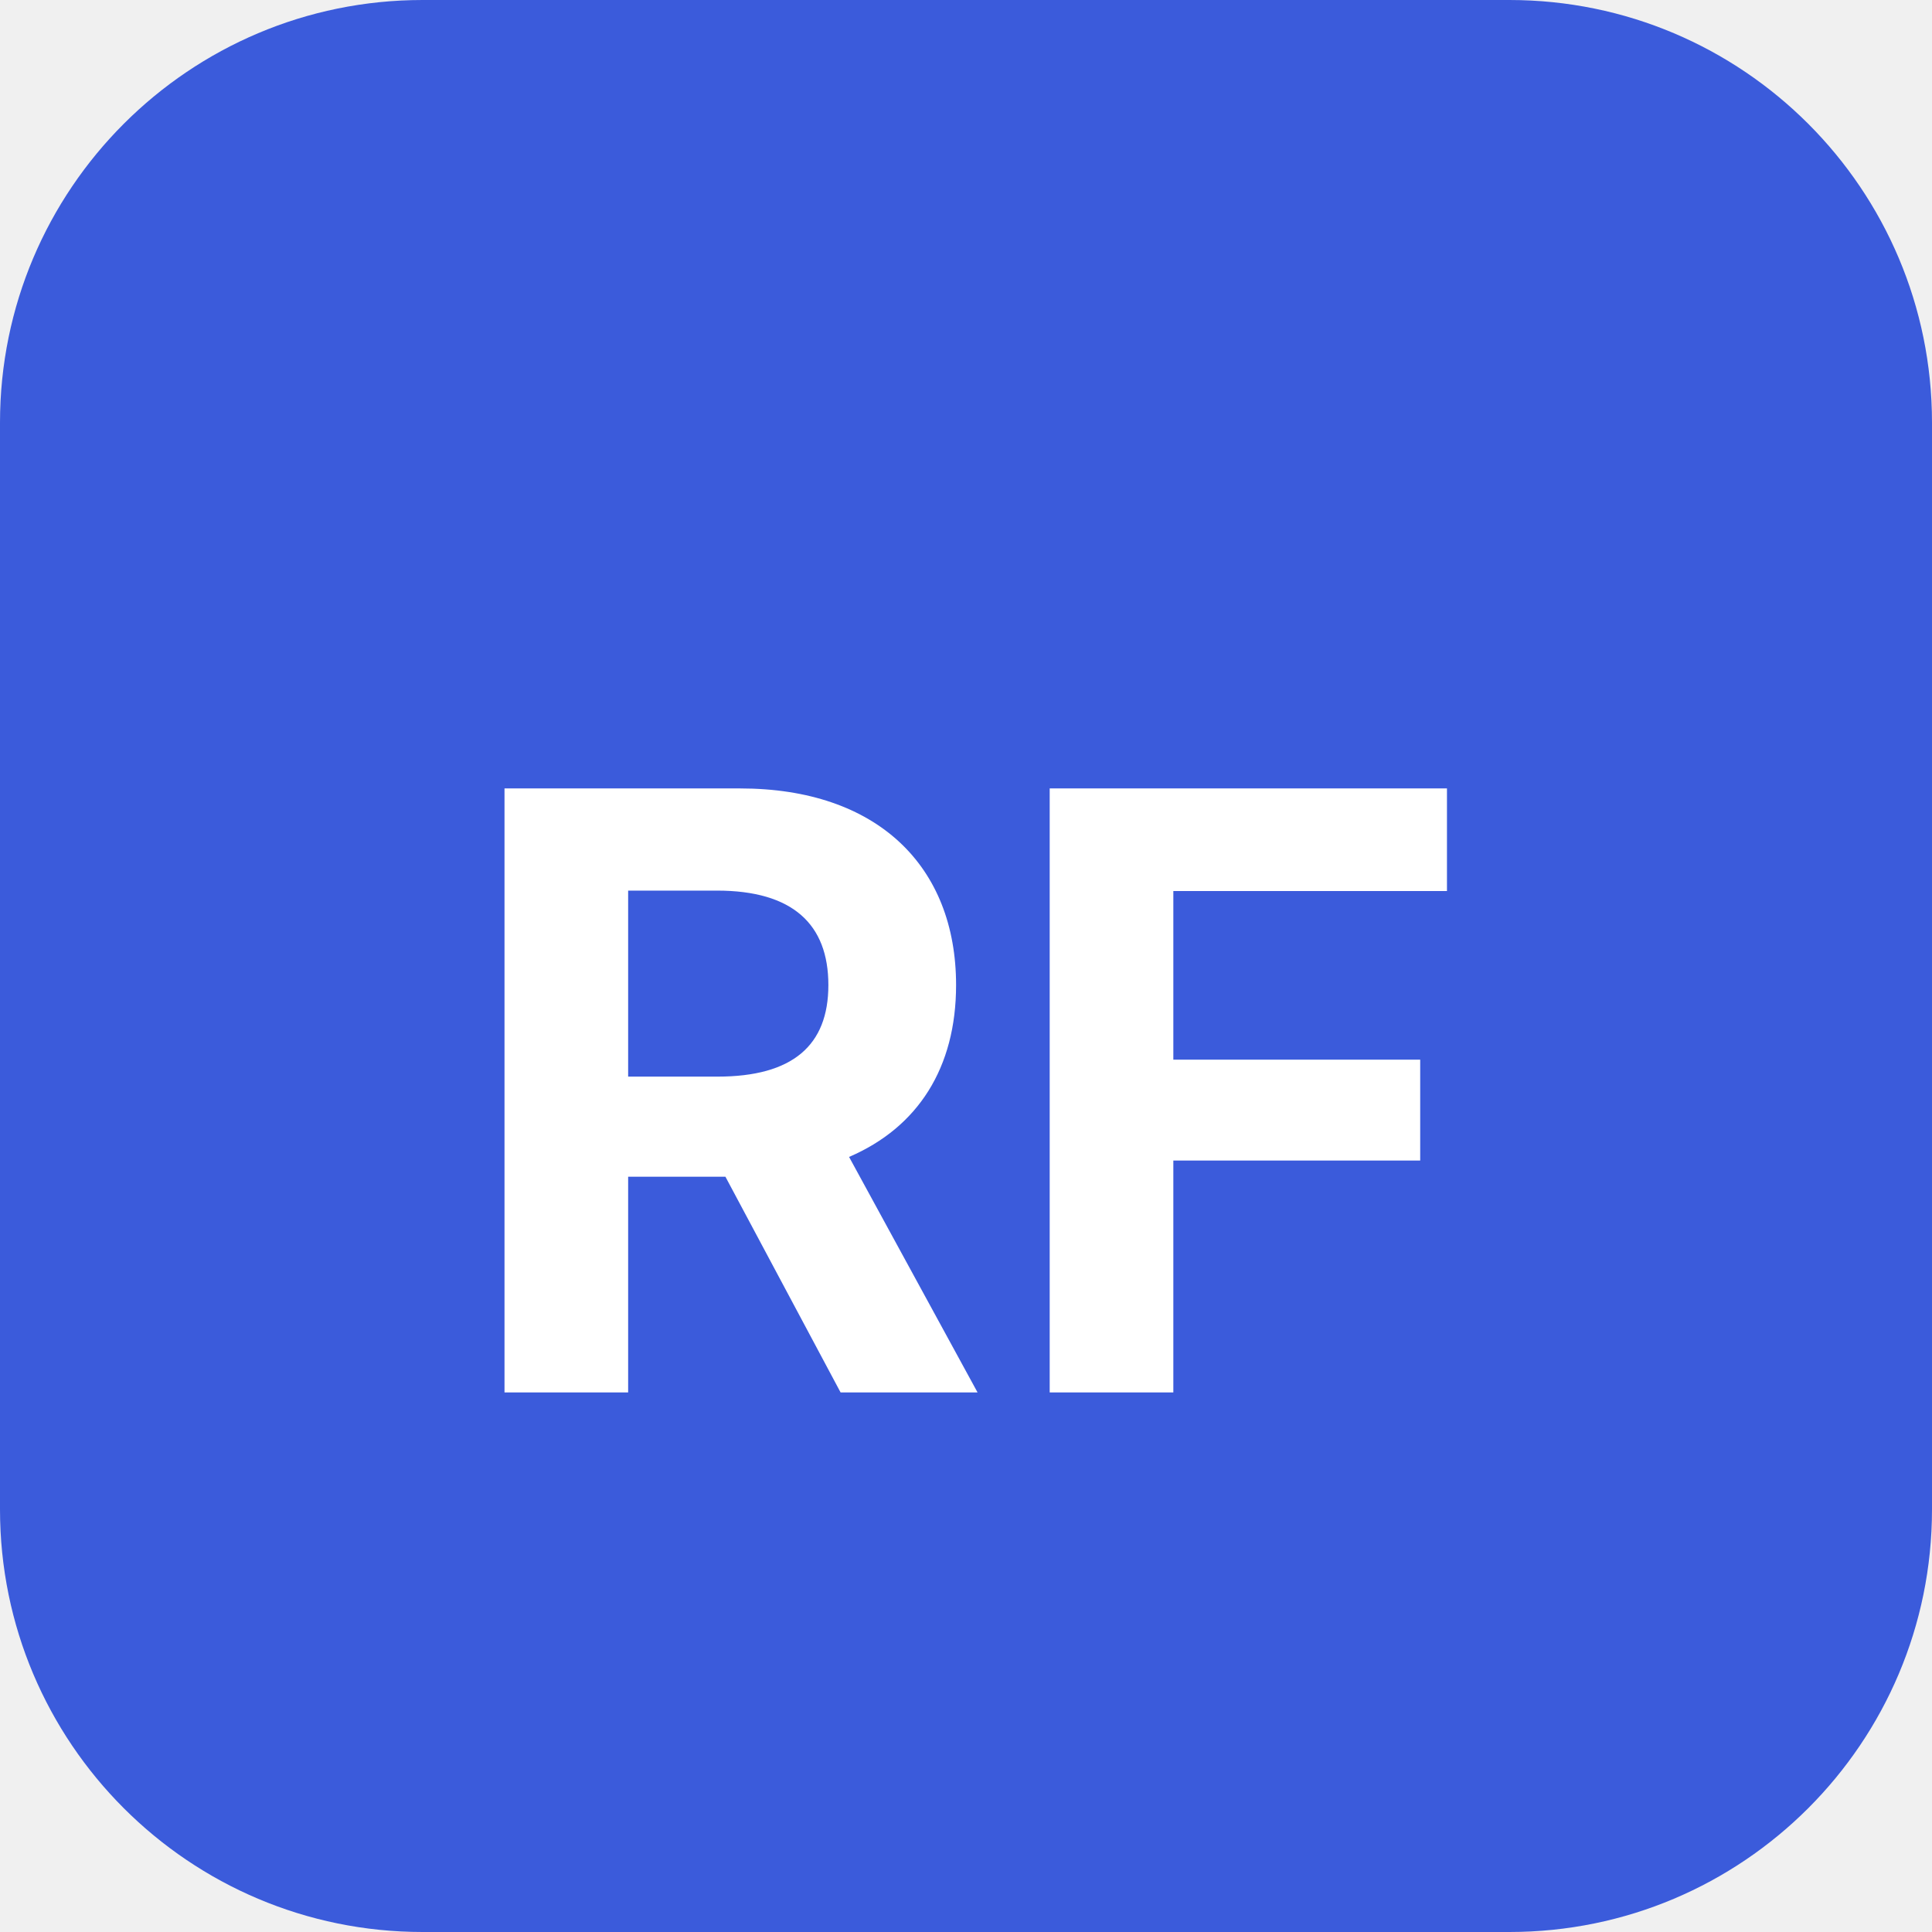
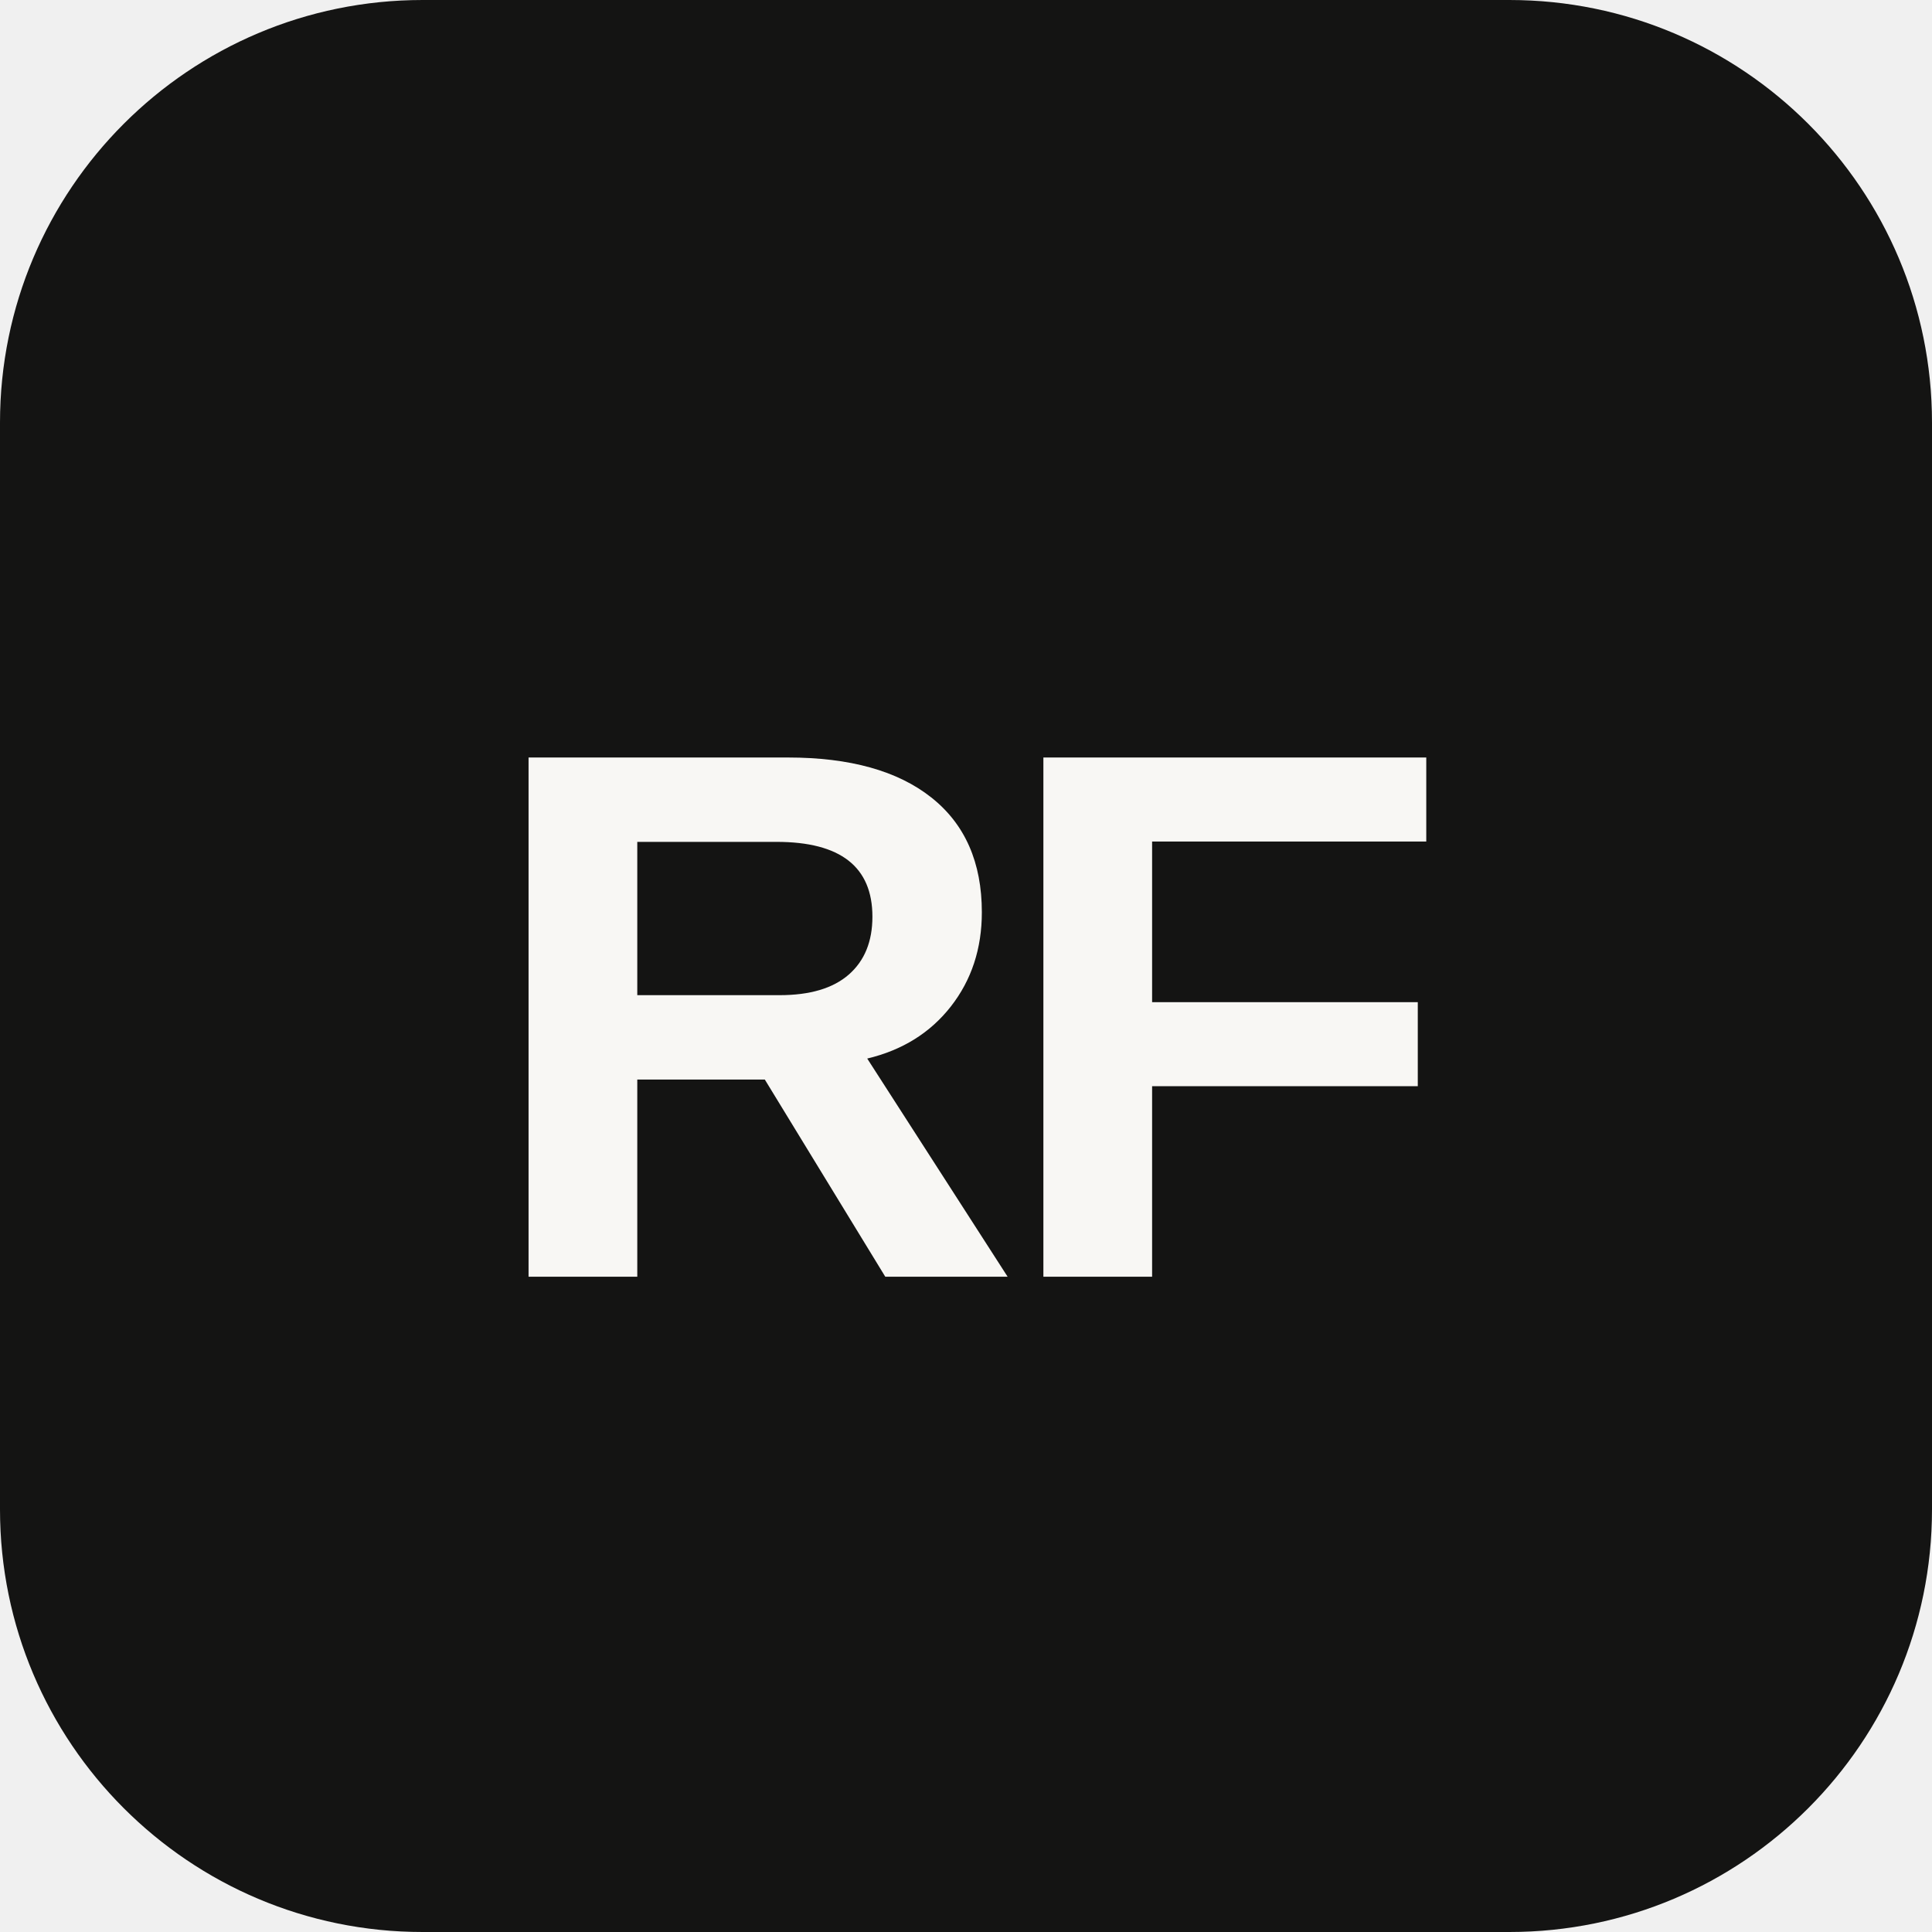
<svg xmlns="http://www.w3.org/2000/svg" viewBox="0 0 512 512">
-   <rect width="512" height="512" rx="112" fill="#3b5bdb" />
-   <text x="50%" y="56%" text-anchor="middle" dominant-baseline="middle" font-family="Inter,Arial,sans-serif" font-weight="700" font-size="220" fill="#fff">RF</text>
+   <rect width="512" height="512" rx="112" fill="#141413" />
+   <text x="50%" y="55%" text-anchor="middle" dominant-baseline="middle" font-family="'Plus Jakarta Sans',Arial,sans-serif" font-weight="600" font-size="200" letter-spacing="-8" fill="#f8f7f4">RF</text>
</svg>
